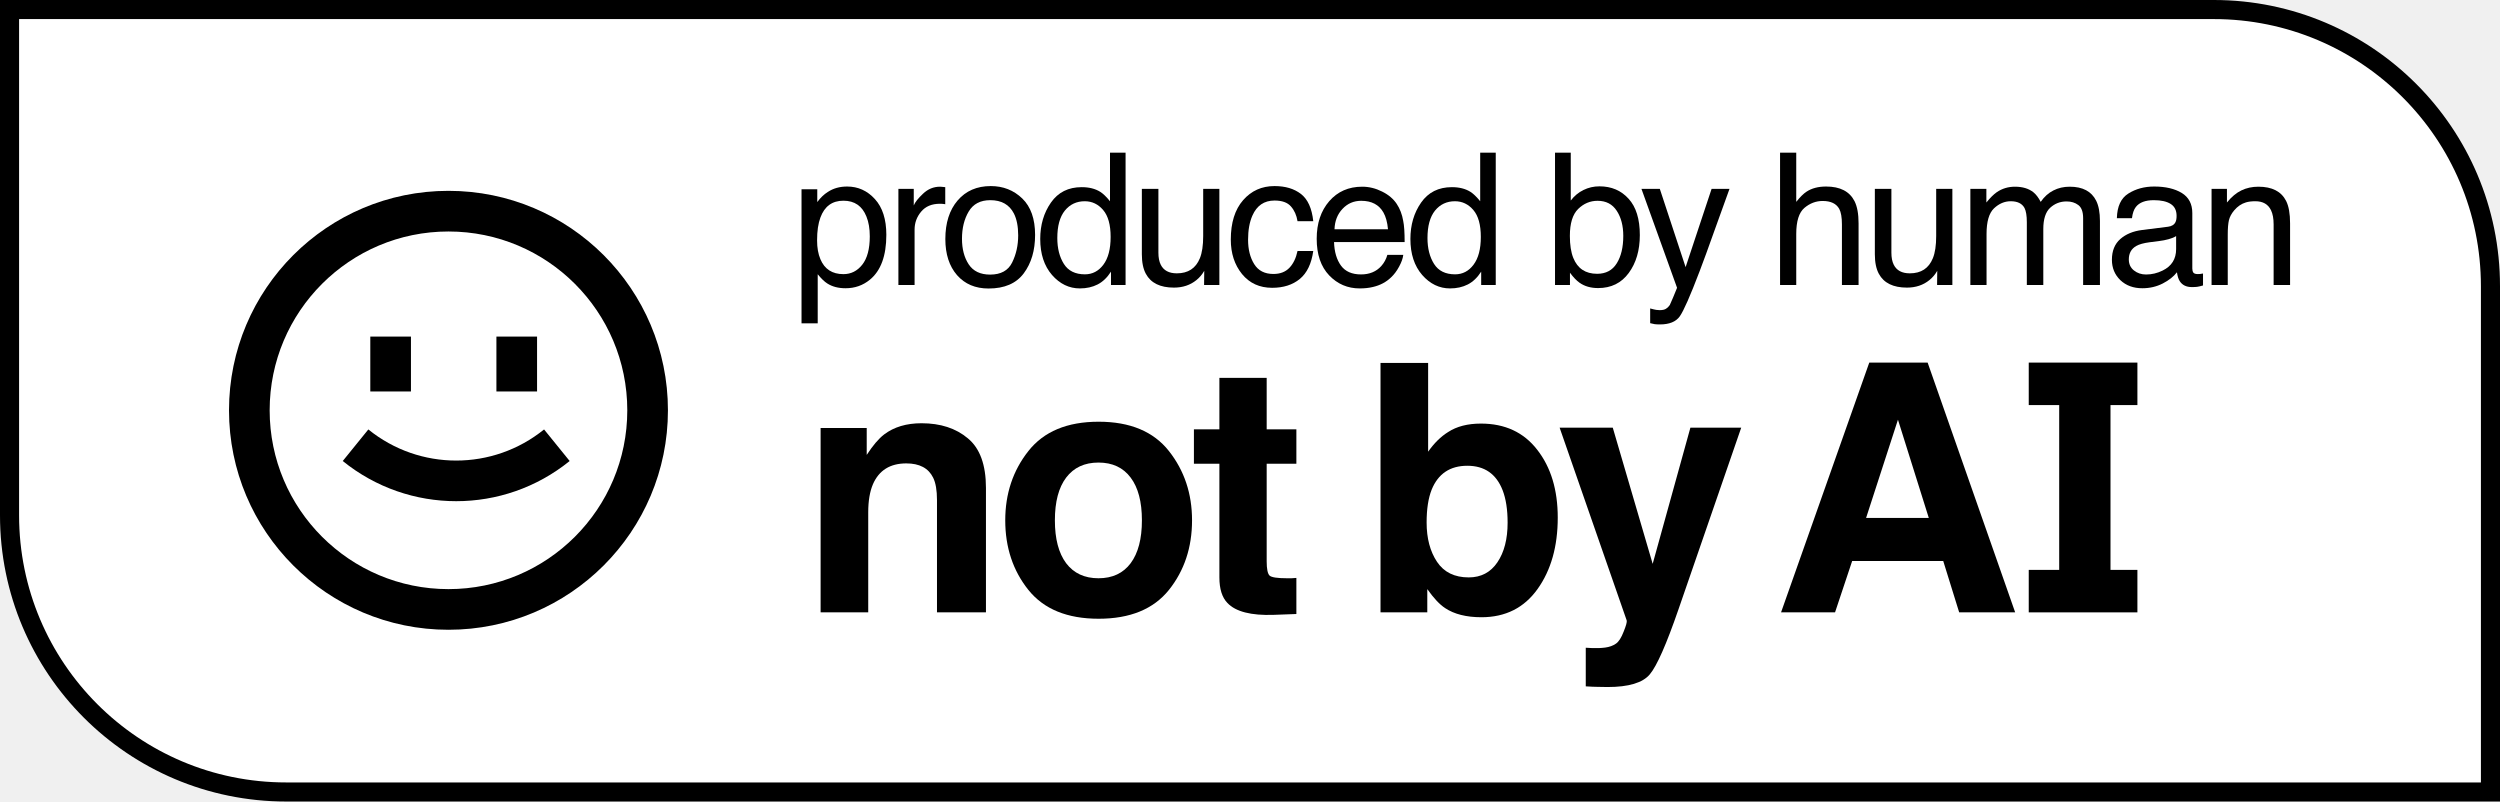
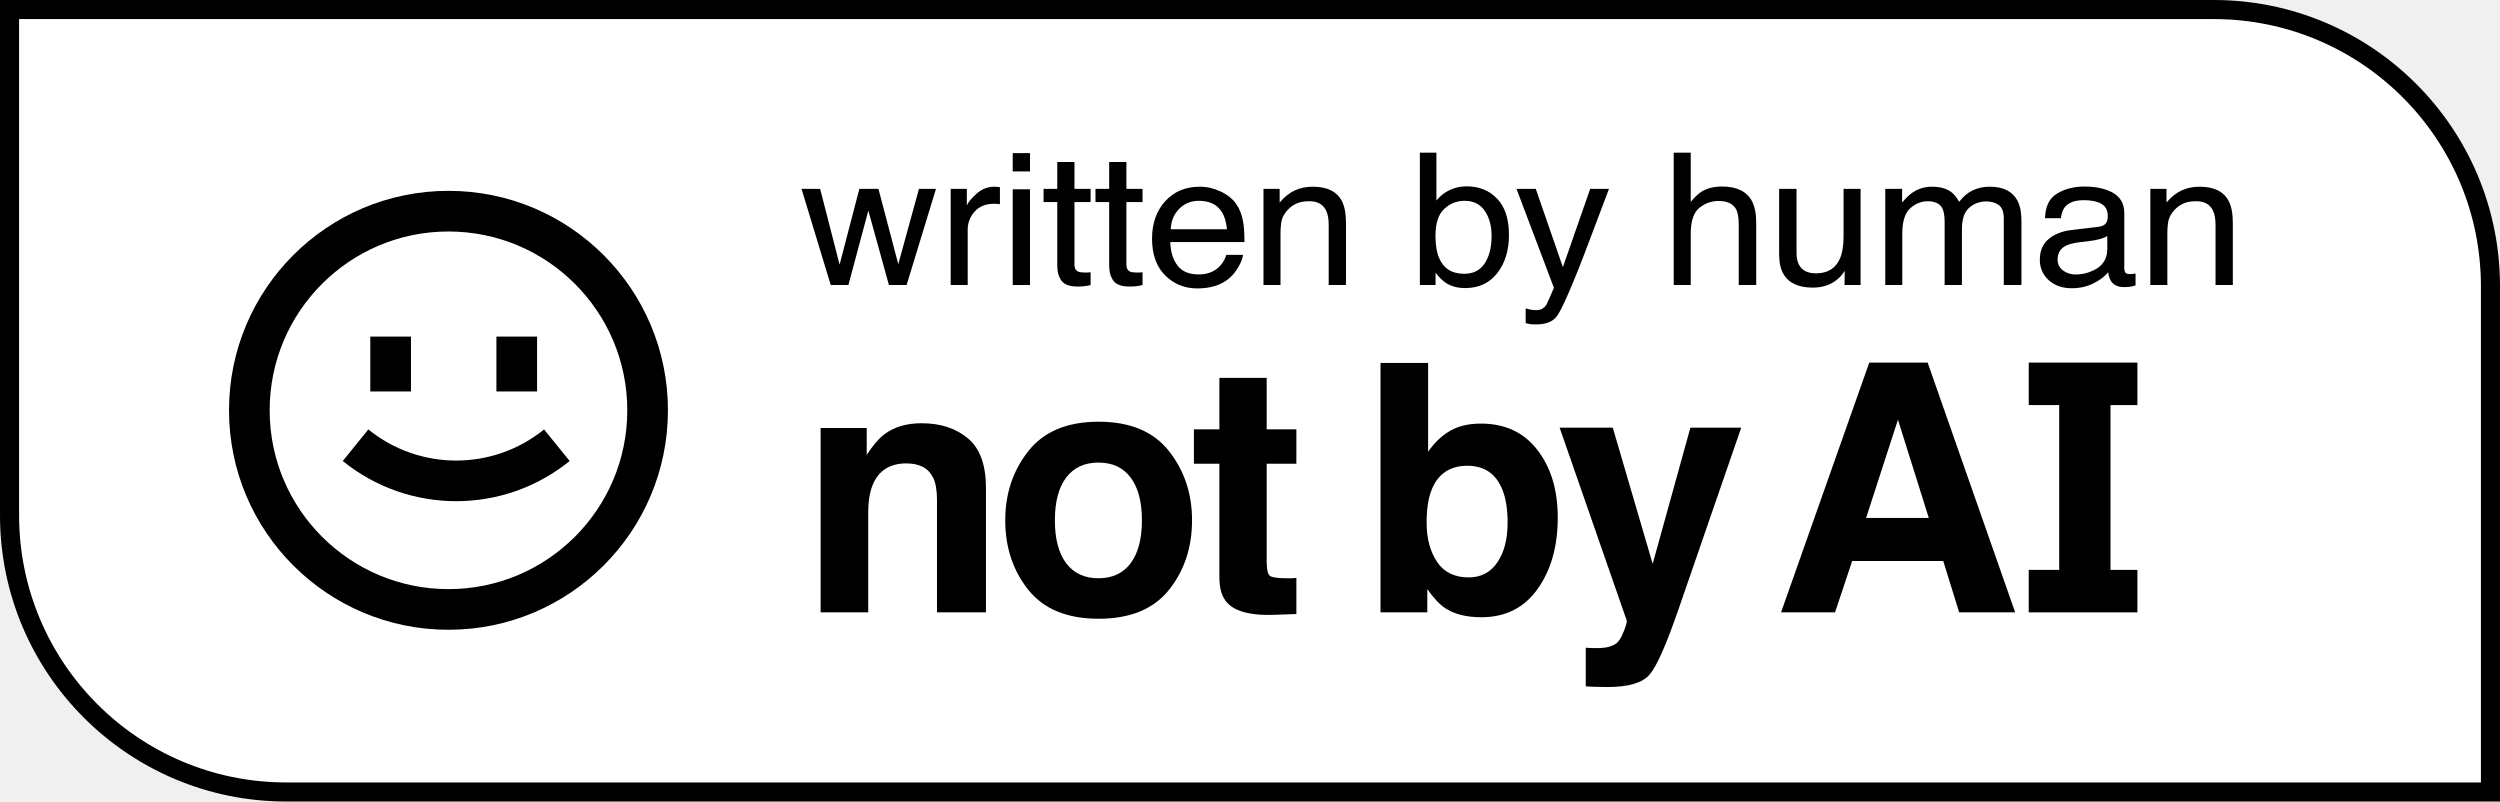
<svg xmlns="http://www.w3.org/2000/svg" width="131" height="42" viewBox="0 0 131 42" fill="none">
  <path d="M0.5 0.5H116C124.008 0.5 130.5 6.992 130.5 15V41.5H15C6.992 41.5 0.5 35.008 0.5 27V0.5Z" fill="white" stroke="black" />
-   <path d="M44.196 14.365C44.592 14.365 44.92 14.201 45.181 13.871C45.445 13.539 45.577 13.043 45.577 12.385C45.577 11.983 45.519 11.638 45.402 11.35C45.182 10.795 44.78 10.517 44.196 10.517C43.608 10.517 43.206 10.81 42.99 11.397C42.873 11.71 42.815 12.109 42.815 12.592C42.815 12.981 42.873 13.312 42.99 13.584C43.209 14.105 43.612 14.365 44.196 14.365ZM42 9.919H42.825V10.588C42.994 10.359 43.18 10.181 43.381 10.056C43.667 9.868 44.003 9.774 44.389 9.774C44.961 9.774 45.446 9.993 45.845 10.432C46.244 10.868 46.444 11.492 46.444 12.305C46.444 13.402 46.156 14.187 45.581 14.657C45.217 14.955 44.793 15.104 44.309 15.104C43.929 15.104 43.61 15.021 43.352 14.855C43.202 14.761 43.034 14.599 42.848 14.37V16.944H42V9.919Z" fill="black" />
-   <path d="M47.076 9.896H47.881V10.766C47.947 10.597 48.109 10.392 48.367 10.15C48.624 9.905 48.921 9.783 49.257 9.783C49.273 9.783 49.3 9.785 49.337 9.788C49.375 9.791 49.44 9.797 49.531 9.807V10.7C49.48 10.691 49.433 10.685 49.389 10.682C49.349 10.678 49.303 10.677 49.253 10.677C48.825 10.677 48.497 10.815 48.268 11.091C48.038 11.364 47.924 11.679 47.924 12.037V14.935H47.076V9.896Z" fill="black" />
-   <path d="M51.883 14.389C52.445 14.389 52.83 14.177 53.037 13.754C53.248 13.327 53.353 12.854 53.353 12.333C53.353 11.863 53.277 11.48 53.127 11.185C52.888 10.721 52.476 10.489 51.892 10.489C51.374 10.489 50.997 10.686 50.761 11.082C50.525 11.477 50.408 11.954 50.408 12.512C50.408 13.048 50.525 13.495 50.761 13.853C50.997 14.21 51.37 14.389 51.883 14.389ZM51.916 9.75C52.566 9.75 53.116 9.967 53.565 10.399C54.014 10.832 54.239 11.469 54.239 12.309C54.239 13.122 54.041 13.793 53.645 14.323C53.249 14.853 52.635 15.118 51.802 15.118C51.108 15.118 50.557 14.884 50.148 14.417C49.74 13.947 49.536 13.316 49.536 12.526C49.536 11.679 49.751 11.005 50.181 10.503C50.612 10.001 51.19 9.75 51.916 9.75Z" fill="black" />
-   <path d="M55.403 12.474C55.403 13.014 55.518 13.465 55.747 13.829C55.976 14.193 56.344 14.375 56.85 14.375C57.242 14.375 57.564 14.207 57.816 13.871C58.07 13.533 58.197 13.048 58.197 12.418C58.197 11.781 58.067 11.31 57.806 11.006C57.546 10.699 57.224 10.545 56.84 10.545C56.413 10.545 56.066 10.708 55.799 11.034C55.535 11.361 55.403 11.841 55.403 12.474ZM56.68 9.807C57.066 9.807 57.39 9.888 57.651 10.051C57.802 10.145 57.973 10.31 58.164 10.545V8H58.98V14.935H58.216V14.234C58.018 14.544 57.784 14.768 57.514 14.906C57.244 15.044 56.934 15.113 56.586 15.113C56.023 15.113 55.536 14.878 55.125 14.408C54.714 13.934 54.508 13.305 54.508 12.521C54.508 11.787 54.695 11.152 55.069 10.616C55.445 10.076 55.983 9.807 56.68 9.807Z" fill="black" />
-   <path d="M60.7 9.896V13.241C60.7 13.498 60.741 13.708 60.823 13.871C60.973 14.172 61.255 14.323 61.666 14.323C62.257 14.323 62.659 14.06 62.873 13.533C62.989 13.25 63.047 12.863 63.047 12.371V9.896H63.895V14.935H63.094L63.103 14.191C62.993 14.383 62.857 14.544 62.693 14.676C62.37 14.939 61.977 15.071 61.515 15.071C60.796 15.071 60.306 14.831 60.045 14.351C59.904 14.094 59.833 13.751 59.833 13.321V9.896H60.7Z" fill="black" />
-   <path d="M66.784 9.75C67.353 9.75 67.814 9.888 68.169 10.164C68.528 10.44 68.743 10.915 68.815 11.59H67.99C67.94 11.279 67.826 11.022 67.646 10.818C67.467 10.611 67.18 10.508 66.784 10.508C66.244 10.508 65.857 10.771 65.625 11.298C65.474 11.64 65.399 12.062 65.399 12.563C65.399 13.069 65.505 13.493 65.719 13.838C65.933 14.184 66.269 14.356 66.728 14.356C67.079 14.356 67.357 14.249 67.562 14.036C67.769 13.82 67.912 13.525 67.99 13.152H68.815C68.721 13.82 68.485 14.309 68.108 14.619C67.731 14.927 67.249 15.081 66.662 15.081C66.002 15.081 65.476 14.841 65.083 14.361C64.69 13.878 64.494 13.275 64.494 12.554C64.494 11.67 64.709 10.981 65.139 10.489C65.57 9.996 66.118 9.75 66.784 9.75Z" fill="black" />
-   <path d="M71.379 9.783C71.737 9.783 72.084 9.868 72.42 10.037C72.757 10.203 73.013 10.42 73.189 10.686C73.358 10.94 73.471 11.237 73.528 11.575C73.578 11.808 73.603 12.178 73.603 12.686H69.904C69.92 13.197 70.041 13.608 70.267 13.918C70.493 14.226 70.843 14.38 71.318 14.38C71.761 14.38 72.114 14.234 72.378 13.942C72.529 13.773 72.636 13.577 72.698 13.354H73.532C73.51 13.539 73.437 13.746 73.311 13.975C73.189 14.201 73.05 14.386 72.896 14.53C72.639 14.781 72.32 14.95 71.94 15.038C71.736 15.088 71.505 15.113 71.247 15.113C70.619 15.113 70.086 14.886 69.65 14.431C69.213 13.973 68.995 13.334 68.995 12.512C68.995 11.703 69.215 11.046 69.654 10.54C70.094 10.036 70.669 9.783 71.379 9.783ZM72.731 12.013C72.697 11.646 72.617 11.353 72.491 11.133C72.259 10.726 71.871 10.522 71.327 10.522C70.938 10.522 70.611 10.663 70.347 10.945C70.083 11.224 69.943 11.58 69.928 12.013H72.731Z" fill="black" />
-   <path d="M74.8 12.474C74.8 13.014 74.915 13.465 75.144 13.829C75.374 14.193 75.741 14.375 76.247 14.375C76.64 14.375 76.962 14.207 77.213 13.871C77.468 13.533 77.595 13.048 77.595 12.418C77.595 11.781 77.465 11.31 77.204 11.006C76.943 10.699 76.621 10.545 76.238 10.545C75.811 10.545 75.463 10.708 75.196 11.034C74.933 11.361 74.8 11.841 74.8 12.474ZM76.078 9.807C76.464 9.807 76.788 9.888 77.048 10.051C77.199 10.145 77.37 10.31 77.562 10.545V8H78.377V14.935H77.614V14.234C77.416 14.544 77.182 14.768 76.912 14.906C76.641 15.044 76.332 15.113 75.983 15.113C75.421 15.113 74.934 14.878 74.522 14.408C74.111 13.934 73.905 13.305 73.905 12.521C73.905 11.787 74.092 11.152 74.466 10.616C74.843 10.076 75.38 9.807 76.078 9.807Z" fill="black" />
-   <path d="M81.483 8H82.308V10.508C82.493 10.266 82.715 10.083 82.972 9.957C83.23 9.829 83.51 9.764 83.811 9.764C84.44 9.764 84.948 9.981 85.338 10.414C85.731 10.843 85.927 11.478 85.927 12.319C85.927 13.116 85.734 13.777 85.347 14.304C84.961 14.831 84.425 15.095 83.741 15.095C83.357 15.095 83.034 15.002 82.77 14.817C82.613 14.707 82.445 14.532 82.266 14.29V14.935H81.483V8ZM83.689 14.347C84.147 14.347 84.49 14.165 84.716 13.801C84.945 13.437 85.06 12.957 85.06 12.361C85.06 11.831 84.945 11.392 84.716 11.044C84.49 10.696 84.155 10.522 83.712 10.522C83.326 10.522 82.987 10.664 82.695 10.95C82.405 11.235 82.261 11.706 82.261 12.361C82.261 12.835 82.321 13.219 82.44 13.514C82.663 14.069 83.079 14.347 83.689 14.347Z" fill="black" />
-   <path d="M89.688 9.896H90.626C90.506 10.219 90.241 10.956 89.829 12.107C89.522 12.973 89.264 13.678 89.056 14.224C88.566 15.51 88.221 16.294 88.02 16.577C87.819 16.859 87.473 17 86.983 17C86.864 17 86.771 16.995 86.705 16.986C86.642 16.977 86.564 16.959 86.469 16.934V16.163C86.617 16.203 86.724 16.228 86.79 16.238C86.856 16.247 86.914 16.252 86.964 16.252C87.121 16.252 87.236 16.225 87.308 16.172C87.384 16.122 87.447 16.059 87.497 15.984C87.512 15.959 87.569 15.83 87.666 15.598C87.764 15.366 87.834 15.193 87.878 15.081L86.012 9.896H86.974L88.326 13.998L89.688 9.896Z" fill="black" />
-   <path d="M93.275 8H94.123V10.578C94.324 10.324 94.505 10.145 94.665 10.042C94.938 9.863 95.279 9.774 95.688 9.774C96.419 9.774 96.916 10.029 97.177 10.54C97.318 10.82 97.389 11.207 97.389 11.703V14.935H96.517V11.759C96.517 11.389 96.47 11.118 96.376 10.945C96.222 10.669 95.933 10.531 95.508 10.531C95.157 10.531 94.838 10.652 94.552 10.893C94.266 11.135 94.123 11.591 94.123 12.262V14.935H93.275V8Z" fill="black" />
-   <path d="M99.109 9.896V13.241C99.109 13.498 99.15 13.708 99.232 13.871C99.382 14.172 99.663 14.323 100.075 14.323C100.666 14.323 101.068 14.06 101.281 13.533C101.398 13.25 101.456 12.863 101.456 12.371V9.896H102.304V14.935H101.503L101.512 14.191C101.402 14.383 101.266 14.544 101.102 14.676C100.779 14.939 100.386 15.071 99.924 15.071C99.205 15.071 98.715 14.831 98.454 14.351C98.313 14.094 98.242 13.751 98.242 13.321V9.896H99.109Z" fill="black" />
-   <path d="M103.247 9.896H104.086V10.611C104.287 10.363 104.469 10.183 104.632 10.07C104.912 9.879 105.229 9.783 105.584 9.783C105.986 9.783 106.31 9.882 106.555 10.079C106.693 10.192 106.819 10.359 106.932 10.578C107.12 10.308 107.342 10.109 107.596 9.981C107.851 9.849 108.137 9.783 108.454 9.783C109.133 9.783 109.594 10.028 109.839 10.517C109.971 10.78 110.037 11.135 110.037 11.58V14.935H109.156V11.434C109.156 11.099 109.071 10.868 108.902 10.743C108.735 10.617 108.531 10.555 108.289 10.555C107.956 10.555 107.669 10.666 107.427 10.889C107.188 11.111 107.069 11.483 107.069 12.004V14.935H106.206V11.646C106.206 11.304 106.165 11.055 106.084 10.898C105.955 10.663 105.715 10.545 105.363 10.545C105.042 10.545 104.75 10.669 104.486 10.917C104.225 11.165 104.095 11.613 104.095 12.262V14.935H103.247V9.896Z" fill="black" />
-   <path d="M111.55 13.594C111.55 13.838 111.64 14.031 111.819 14.172C111.998 14.314 112.21 14.384 112.455 14.384C112.754 14.384 113.043 14.315 113.322 14.177C113.793 13.948 114.029 13.573 114.029 13.053V12.371C113.925 12.437 113.792 12.491 113.629 12.535C113.465 12.579 113.305 12.611 113.148 12.629L112.634 12.695C112.326 12.736 112.095 12.8 111.942 12.888C111.681 13.036 111.55 13.271 111.55 13.594ZM113.605 11.881C113.8 11.856 113.93 11.775 113.996 11.637C114.034 11.561 114.053 11.453 114.053 11.312C114.053 11.024 113.949 10.815 113.742 10.686C113.537 10.555 113.244 10.489 112.86 10.489C112.417 10.489 112.103 10.608 111.918 10.846C111.814 10.978 111.747 11.174 111.715 11.434H110.924C110.939 10.813 111.14 10.382 111.527 10.141C111.916 9.896 112.367 9.774 112.879 9.774C113.473 9.774 113.955 9.887 114.326 10.112C114.694 10.338 114.877 10.69 114.877 11.166V14.069C114.877 14.157 114.895 14.227 114.929 14.281C114.967 14.334 115.044 14.361 115.16 14.361C115.198 14.361 115.24 14.359 115.287 14.356C115.334 14.35 115.385 14.342 115.438 14.332V14.958C115.306 14.996 115.206 15.019 115.136 15.029C115.067 15.038 114.973 15.043 114.854 15.043C114.562 15.043 114.35 14.939 114.218 14.732C114.148 14.623 114.1 14.467 114.072 14.267C113.899 14.492 113.651 14.688 113.327 14.855C113.003 15.021 112.647 15.104 112.257 15.104C111.789 15.104 111.406 14.963 111.107 14.681C110.812 14.395 110.664 14.039 110.664 13.613C110.664 13.145 110.811 12.783 111.103 12.526C111.395 12.269 111.778 12.11 112.253 12.051L113.605 11.881Z" fill="black" />
-   <path d="M115.886 9.896H116.692V10.611C116.931 10.316 117.184 10.104 117.451 9.976C117.718 9.847 118.015 9.783 118.341 9.783C119.058 9.783 119.541 10.032 119.793 10.531C119.931 10.804 120 11.194 120 11.703V14.935H119.138V11.759C119.138 11.452 119.092 11.204 119.001 11.016C118.85 10.702 118.577 10.545 118.181 10.545C117.98 10.545 117.815 10.566 117.686 10.606C117.454 10.675 117.25 10.813 117.074 11.02C116.932 11.187 116.84 11.359 116.796 11.538C116.755 11.713 116.734 11.966 116.734 12.295V14.935H115.886V9.896Z" fill="black" />
  <path d="M17.96 24.157C21.427 26.964 26.384 26.964 29.85 24.157L28.509 22.503C25.825 24.677 21.985 24.677 19.301 22.503L17.96 24.157Z" fill="black" />
  <path d="M19.404 20.513V17.637H21.534V20.513H19.404Z" fill="black" />
  <path d="M26.012 17.637V20.513H28.142V17.637H26.012Z" fill="black" />
  <path fill-rule="evenodd" clip-rule="evenodd" d="M35 21.5C35 27.851 29.851 33 23.5 33C17.149 33 12 27.851 12 21.5C12 15.149 17.149 10 23.5 10C29.851 10 35 15.149 35 21.5ZM32.87 21.5C32.87 26.675 28.675 30.87 23.5 30.87C18.325 30.87 14.13 26.675 14.13 21.5C14.13 16.325 18.325 12.13 23.5 12.13C28.675 12.13 32.87 16.325 32.87 21.5Z" fill="black" />
+   <path d="M42.975 9.896L43.995 13.867L45.03 9.896H46.03L47.07 13.843L48.154 9.896H49.046L47.506 14.935H46.58L45.501 11.034L44.456 14.935H43.53L42 9.896H42.975Z" fill="black" />
+   <path d="M49.816 9.896H50.662V10.766C50.732 10.597 50.902 10.392 51.172 10.15C51.443 9.905 51.755 9.783 52.108 9.783C52.124 9.783 52.153 9.785 52.192 9.788C52.232 9.791 52.299 9.797 52.395 9.807V10.7C52.342 10.691 52.293 10.685 52.247 10.682C52.204 10.678 52.156 10.677 52.103 10.677C51.654 10.677 51.309 10.815 51.068 11.091C50.827 11.364 50.707 11.679 50.707 12.037V14.935H49.816V9.896Z" fill="black" />
+   <path d="M53.066 9.919H53.972V14.935H53.066V9.919ZM53.066 8.024H53.972V8.983H53.066V8.024Z" fill="black" />
+   <path d="M55.401 8.489H56.302V9.896H57.148V10.588H56.302V13.876C56.302 14.052 56.365 14.169 56.49 14.229C56.559 14.264 56.675 14.281 56.837 14.281C56.88 14.281 56.926 14.281 56.975 14.281C57.025 14.278 57.083 14.273 57.148 14.267V14.935C57.046 14.963 56.939 14.983 56.827 14.996C56.718 15.008 56.599 15.015 56.47 15.015C56.054 15.015 55.772 14.914 55.624 14.713C55.475 14.51 55.401 14.246 55.401 13.923V10.588H54.683V9.896H55.401V8.489Z" fill="black" />
+   <path d="M58.121 8.489H59.023V9.896H59.869V10.588H59.023V13.876C59.023 14.052 59.085 14.169 59.211 14.229C59.28 14.264 59.396 14.281 59.557 14.281C59.6 14.281 59.647 14.281 59.696 14.281C59.745 14.278 59.803 14.273 59.869 14.267V14.935C59.767 14.963 59.66 14.983 59.547 14.996C59.439 15.008 59.32 15.015 59.191 15.015C58.775 15.015 58.493 14.914 58.344 14.713C58.196 14.51 58.121 14.246 58.121 13.923V10.588H57.404V9.896H58.121V8.489Z" fill="black" />
+   <path d="M62.872 9.783C63.249 9.783 63.613 9.868 63.967 10.037C64.32 10.203 64.589 10.42 64.774 10.686C64.952 10.94 65.071 11.237 65.13 11.575C65.183 11.808 65.209 12.178 65.209 12.686H61.323C61.339 13.197 61.466 13.608 61.704 13.918C61.941 14.226 62.309 14.38 62.808 14.38C63.273 14.38 63.645 14.234 63.922 13.942C64.08 13.773 64.193 13.577 64.259 13.354H65.135C65.112 13.539 65.034 13.746 64.902 13.975C64.774 14.201 64.628 14.386 64.467 14.53C64.196 14.781 63.861 14.95 63.462 15.038C63.247 15.088 63.004 15.113 62.734 15.113C62.074 15.113 61.514 14.886 61.055 14.431C60.596 13.973 60.367 13.334 60.367 12.512C60.367 11.703 60.598 11.046 61.06 10.54C61.522 10.036 62.126 9.783 62.872 9.783ZM64.293 12.013C64.257 11.646 64.173 11.353 64.041 11.133C63.797 10.726 63.389 10.522 62.818 10.522C62.409 10.522 62.065 10.663 61.788 10.945C61.511 11.224 61.364 11.58 61.347 12.013H64.293Z" fill="black" />
+   <path d="M66.207 9.896H67.054V10.611C67.305 10.316 67.57 10.104 67.851 9.976C68.132 9.847 68.443 9.783 68.787 9.783C69.539 9.783 70.048 10.032 70.312 10.531C70.457 10.804 70.529 11.194 70.529 11.703V14.935H69.623V11.759C69.623 11.452 69.576 11.204 69.48 11.016C69.321 10.702 69.034 10.545 68.618 10.545C68.407 10.545 68.234 10.566 68.098 10.606C67.854 10.675 67.64 10.813 67.455 11.02C67.306 11.187 67.209 11.359 67.163 11.538C67.12 11.713 67.098 11.966 67.098 12.295V14.935H66.207V9.896Z" fill="black" />
+   <path d="M74.401 8H75.268V10.508C75.463 10.266 75.695 10.083 75.966 9.957C76.237 9.829 76.531 9.764 76.847 9.764C77.508 9.764 78.042 9.981 78.452 10.414C78.864 10.843 79.07 11.478 79.07 12.319C79.07 13.116 78.868 13.777 78.462 14.304C78.055 14.831 77.493 15.095 76.773 15.095C76.371 15.095 76.031 15.002 75.753 14.817C75.588 14.707 75.412 14.532 75.223 14.29V14.935H74.401V8ZM76.719 14.347C77.201 14.347 77.56 14.165 77.798 13.801C78.039 13.437 78.159 12.957 78.159 12.361C78.159 11.831 78.039 11.392 77.798 11.044C77.56 10.696 77.209 10.522 76.743 10.522C76.338 10.522 75.981 10.664 75.674 10.95C75.37 11.235 75.219 11.706 75.219 12.361C75.219 12.835 75.281 13.219 75.407 13.514C75.641 14.069 76.078 14.347 76.719 14.347Z" fill="black" />
+   <path d="M83.326 9.896H84.311C84.186 10.219 83.907 10.956 83.475 12.107C83.151 12.973 82.881 13.678 82.663 14.224C82.148 15.51 81.785 16.294 81.573 16.577C81.362 16.859 80.999 17 80.484 17C80.359 17 80.261 16.995 80.192 16.986C80.126 16.977 80.043 16.959 79.945 16.934V16.163C80.1 16.203 80.212 16.228 80.281 16.238C80.35 16.247 80.412 16.252 80.464 16.252C80.629 16.252 80.75 16.225 80.826 16.172C80.905 16.122 80.971 16.059 81.024 15.984C81.04 15.959 81.1 15.83 81.202 15.598C81.305 15.366 81.379 15.193 81.425 15.081L79.464 9.896H80.474L81.895 13.998L83.326 9.896Z" fill="black" />
+   <path d="M87.703 8H88.594V10.578C88.806 10.324 88.996 10.145 89.164 10.042C89.451 9.863 89.809 9.774 90.238 9.774C91.007 9.774 91.529 10.029 91.803 10.54C91.951 10.82 92.026 11.207 92.026 11.703V14.935H91.11V11.759C91.11 11.389 91.06 11.118 90.961 10.945C90.799 10.669 90.496 10.531 90.05 10.531C89.68 10.531 89.345 10.652 89.045 10.893C88.745 11.135 88.594 11.591 88.594 12.262V14.935H87.703V8Z" fill="black" />
+   <path d="M94.138 9.896V13.241C94.138 13.498 94.18 13.708 94.266 13.871C94.425 14.172 94.72 14.323 95.153 14.323C95.773 14.323 96.195 14.06 96.42 13.533C96.542 13.25 96.603 12.863 96.603 12.371V9.896H97.494V14.935H96.653L96.663 14.191C96.547 14.383 96.403 14.544 96.232 14.676C95.892 14.939 95.479 15.071 94.994 15.071C94.238 15.071 93.723 14.831 93.449 14.351C93.301 14.094 93.227 13.751 93.227 13.321V9.896H94.138Z" fill="black" />
+   <path d="M98.789 9.896H99.671V10.611C99.882 10.363 100.073 10.183 100.245 10.07C100.539 9.879 100.872 9.783 101.245 9.783C101.668 9.783 102.008 9.882 102.265 10.079C102.41 10.192 102.542 10.359 102.661 10.578C102.859 10.308 103.092 10.109 103.359 9.981C103.627 9.849 103.927 9.783 104.26 9.783C104.973 9.783 105.459 10.028 105.716 10.517C105.855 10.78 105.924 11.135 105.924 11.58V14.935H104.998V11.434C104.998 11.099 104.909 10.868 104.731 10.743C104.556 10.617 104.341 10.555 104.087 10.555C103.737 10.555 103.435 10.666 103.181 10.889C102.93 11.111 102.805 11.483 102.805 12.004V14.935H101.899V11.646C101.899 11.304 101.856 11.055 101.77 10.898C101.635 10.663 101.382 10.545 101.012 10.545C100.676 10.545 100.369 10.669 100.091 10.917C99.817 11.165 99.68 11.613 99.68 12.262V14.935H98.789V9.896Z" fill="black" />
+   <path d="M107.818 13.594C107.818 13.838 107.912 14.031 108.1 14.172C108.288 14.314 108.511 14.384 108.769 14.384C109.082 14.384 109.386 14.315 109.68 14.177C110.175 13.948 110.422 13.573 110.422 13.053V12.371C110.313 12.437 110.173 12.491 110.001 12.535C109.83 12.579 109.661 12.611 109.496 12.629L108.957 12.695C108.633 12.736 108.391 12.8 108.229 12.888C107.955 13.036 107.818 13.271 107.818 13.594ZM109.977 11.881C110.181 11.856 110.318 11.775 110.388 11.637C110.427 11.561 110.447 11.453 110.447 11.312C110.447 11.024 110.338 10.815 110.12 10.686C109.906 10.555 109.597 10.489 109.194 10.489C108.729 10.489 108.399 10.608 108.204 10.846C108.095 10.978 108.024 11.174 107.991 11.434H107.159C107.176 10.813 107.387 10.382 107.793 10.141C108.202 9.896 108.676 9.774 109.214 9.774C109.838 9.774 110.345 9.887 110.734 10.112C111.12 10.338 111.313 10.69 111.313 11.166V14.069C111.313 14.157 111.332 14.227 111.368 14.281C111.408 14.334 111.488 14.361 111.611 14.361C111.65 14.361 111.695 14.359 111.744 14.356C111.794 14.35 111.847 14.342 111.903 14.332V14.958C111.764 14.996 111.658 15.019 111.586 15.029C111.513 15.038 111.414 15.043 111.289 15.043C110.982 15.043 110.759 14.939 110.62 14.732C110.548 14.623 110.496 14.467 110.467 14.267C110.285 14.492 110.024 14.688 109.684 14.855C109.344 15.021 108.97 15.104 108.561 15.104C108.069 15.104 107.666 14.963 107.352 14.681C107.042 14.395 106.887 14.039 106.887 13.613C106.887 13.145 107.041 12.783 107.348 12.526C107.654 12.269 108.057 12.11 108.556 12.051L109.977 11.881Z" fill="black" />
+   <path d="M112.678 9.896H113.524V10.611C113.775 10.316 114.041 10.104 114.321 9.976C114.602 9.847 114.914 9.783 115.257 9.783C116.01 9.783 116.518 10.032 116.782 10.531C116.927 10.804 117 11.194 117 11.703V14.935H116.094V11.759C116.094 11.452 116.046 11.204 115.95 11.016C115.792 10.702 115.505 10.545 115.089 10.545C114.878 10.545 114.704 10.566 114.569 10.606C114.325 10.675 114.11 10.813 113.925 11.02C113.777 11.187 113.679 11.359 113.633 11.538C113.59 11.713 113.569 11.966 113.569 12.295V14.935H112.678V9.896Z" fill="black" />
  <path fill-rule="evenodd" clip-rule="evenodd" d="M93.328 32.085L97.95 19H101.008L105.594 32.085H102.66L101.825 29.395H97.054L96.157 32.085H93.328ZM99.453 21.992L97.783 27.14H101.069L99.453 21.992Z" fill="black" />
  <path fill-rule="evenodd" clip-rule="evenodd" d="M77.602 22.196C78.862 22.196 79.846 22.654 80.554 23.572C81.269 24.489 81.626 25.673 81.626 27.123C81.626 28.626 81.275 29.872 80.572 30.86C79.869 31.848 78.888 32.343 77.628 32.343C76.838 32.343 76.202 32.183 75.722 31.863C75.435 31.674 75.124 31.342 74.79 30.869V32.085H72.339V19.018H74.834V23.669C75.15 23.22 75.499 22.876 75.88 22.64C76.331 22.344 76.905 22.196 77.602 22.196ZM76.961 30.256C77.605 30.256 78.106 29.993 78.463 29.466C78.82 28.94 78.999 28.247 78.999 27.389C78.999 26.703 78.911 26.134 78.736 25.685C78.402 24.832 77.787 24.406 76.89 24.406C75.982 24.406 75.359 24.823 75.019 25.658C74.843 26.102 74.755 26.676 74.755 27.38C74.755 28.209 74.937 28.895 75.3 29.44C75.663 29.984 76.217 30.256 76.961 30.256Z" fill="black" />
  <path d="M66.524 30.159C66.424 30.058 66.374 29.81 66.374 29.413V24.3H67.93V22.498H66.374V19.799H63.896V22.498H62.561V24.3H63.896V30.256C63.896 30.86 64.037 31.307 64.318 31.597C64.752 32.053 65.56 32.26 66.743 32.218L67.93 32.174V30.283C67.847 30.289 67.763 30.295 67.675 30.301H67.437C66.928 30.301 66.623 30.253 66.524 30.159Z" fill="black" />
  <path fill-rule="evenodd" clip-rule="evenodd" d="M62.463 27.265C62.463 28.685 62.059 29.901 61.251 30.913C60.443 31.919 59.215 32.422 57.569 32.422C55.923 32.422 54.696 31.919 53.888 30.913C53.079 29.901 52.675 28.685 52.675 27.265C52.675 25.868 53.079 24.658 53.888 23.634C54.696 22.61 55.923 22.098 57.569 22.098C59.215 22.098 60.443 22.61 61.251 23.634C62.059 24.658 62.463 25.868 62.463 27.265ZM57.56 30.301C58.293 30.301 58.855 30.037 59.248 29.511C59.64 28.984 59.836 28.235 59.836 27.265C59.836 26.294 59.64 25.549 59.248 25.028C58.855 24.501 58.293 24.238 57.56 24.238C56.828 24.238 56.263 24.501 55.865 25.028C55.472 25.549 55.276 26.294 55.276 27.265C55.276 28.235 55.472 28.984 55.865 29.511C56.263 30.037 56.828 30.301 57.56 30.301Z" fill="black" />
  <path d="M48.29 22.178C49.28 22.178 50.088 22.441 50.715 22.968C51.347 23.489 51.664 24.356 51.664 25.569V32.085H49.098V26.2C49.098 25.691 49.031 25.3 48.896 25.028C48.65 24.53 48.181 24.282 47.49 24.282C46.641 24.282 46.058 24.646 45.742 25.374C45.578 25.759 45.495 26.25 45.495 26.848V32.085H43V22.427H45.416V23.838C45.739 23.341 46.043 22.983 46.33 22.764C46.846 22.373 47.499 22.178 48.29 22.178Z" fill="black" />
  <path d="M83.411 33.958L83.094 33.941V35.965C83.364 35.982 83.566 35.991 83.701 35.991C83.835 35.997 84.014 36 84.237 36C85.344 36 86.082 35.778 86.451 35.334C86.82 34.896 87.321 33.76 87.954 31.925L91.24 22.409H88.577L86.6 29.546L84.509 22.409H81.724L85.239 32.511C85.262 32.582 85.209 32.778 85.08 33.097C84.957 33.417 84.823 33.627 84.676 33.727C84.524 33.834 84.336 33.902 84.114 33.932C83.891 33.961 83.657 33.97 83.411 33.958Z" fill="black" />
  <path d="M107.902 29.862V21.226H106.306V19H112V21.226H110.59V29.862H112V32.088H106.306V29.862H107.902Z" fill="black" />
</svg>
